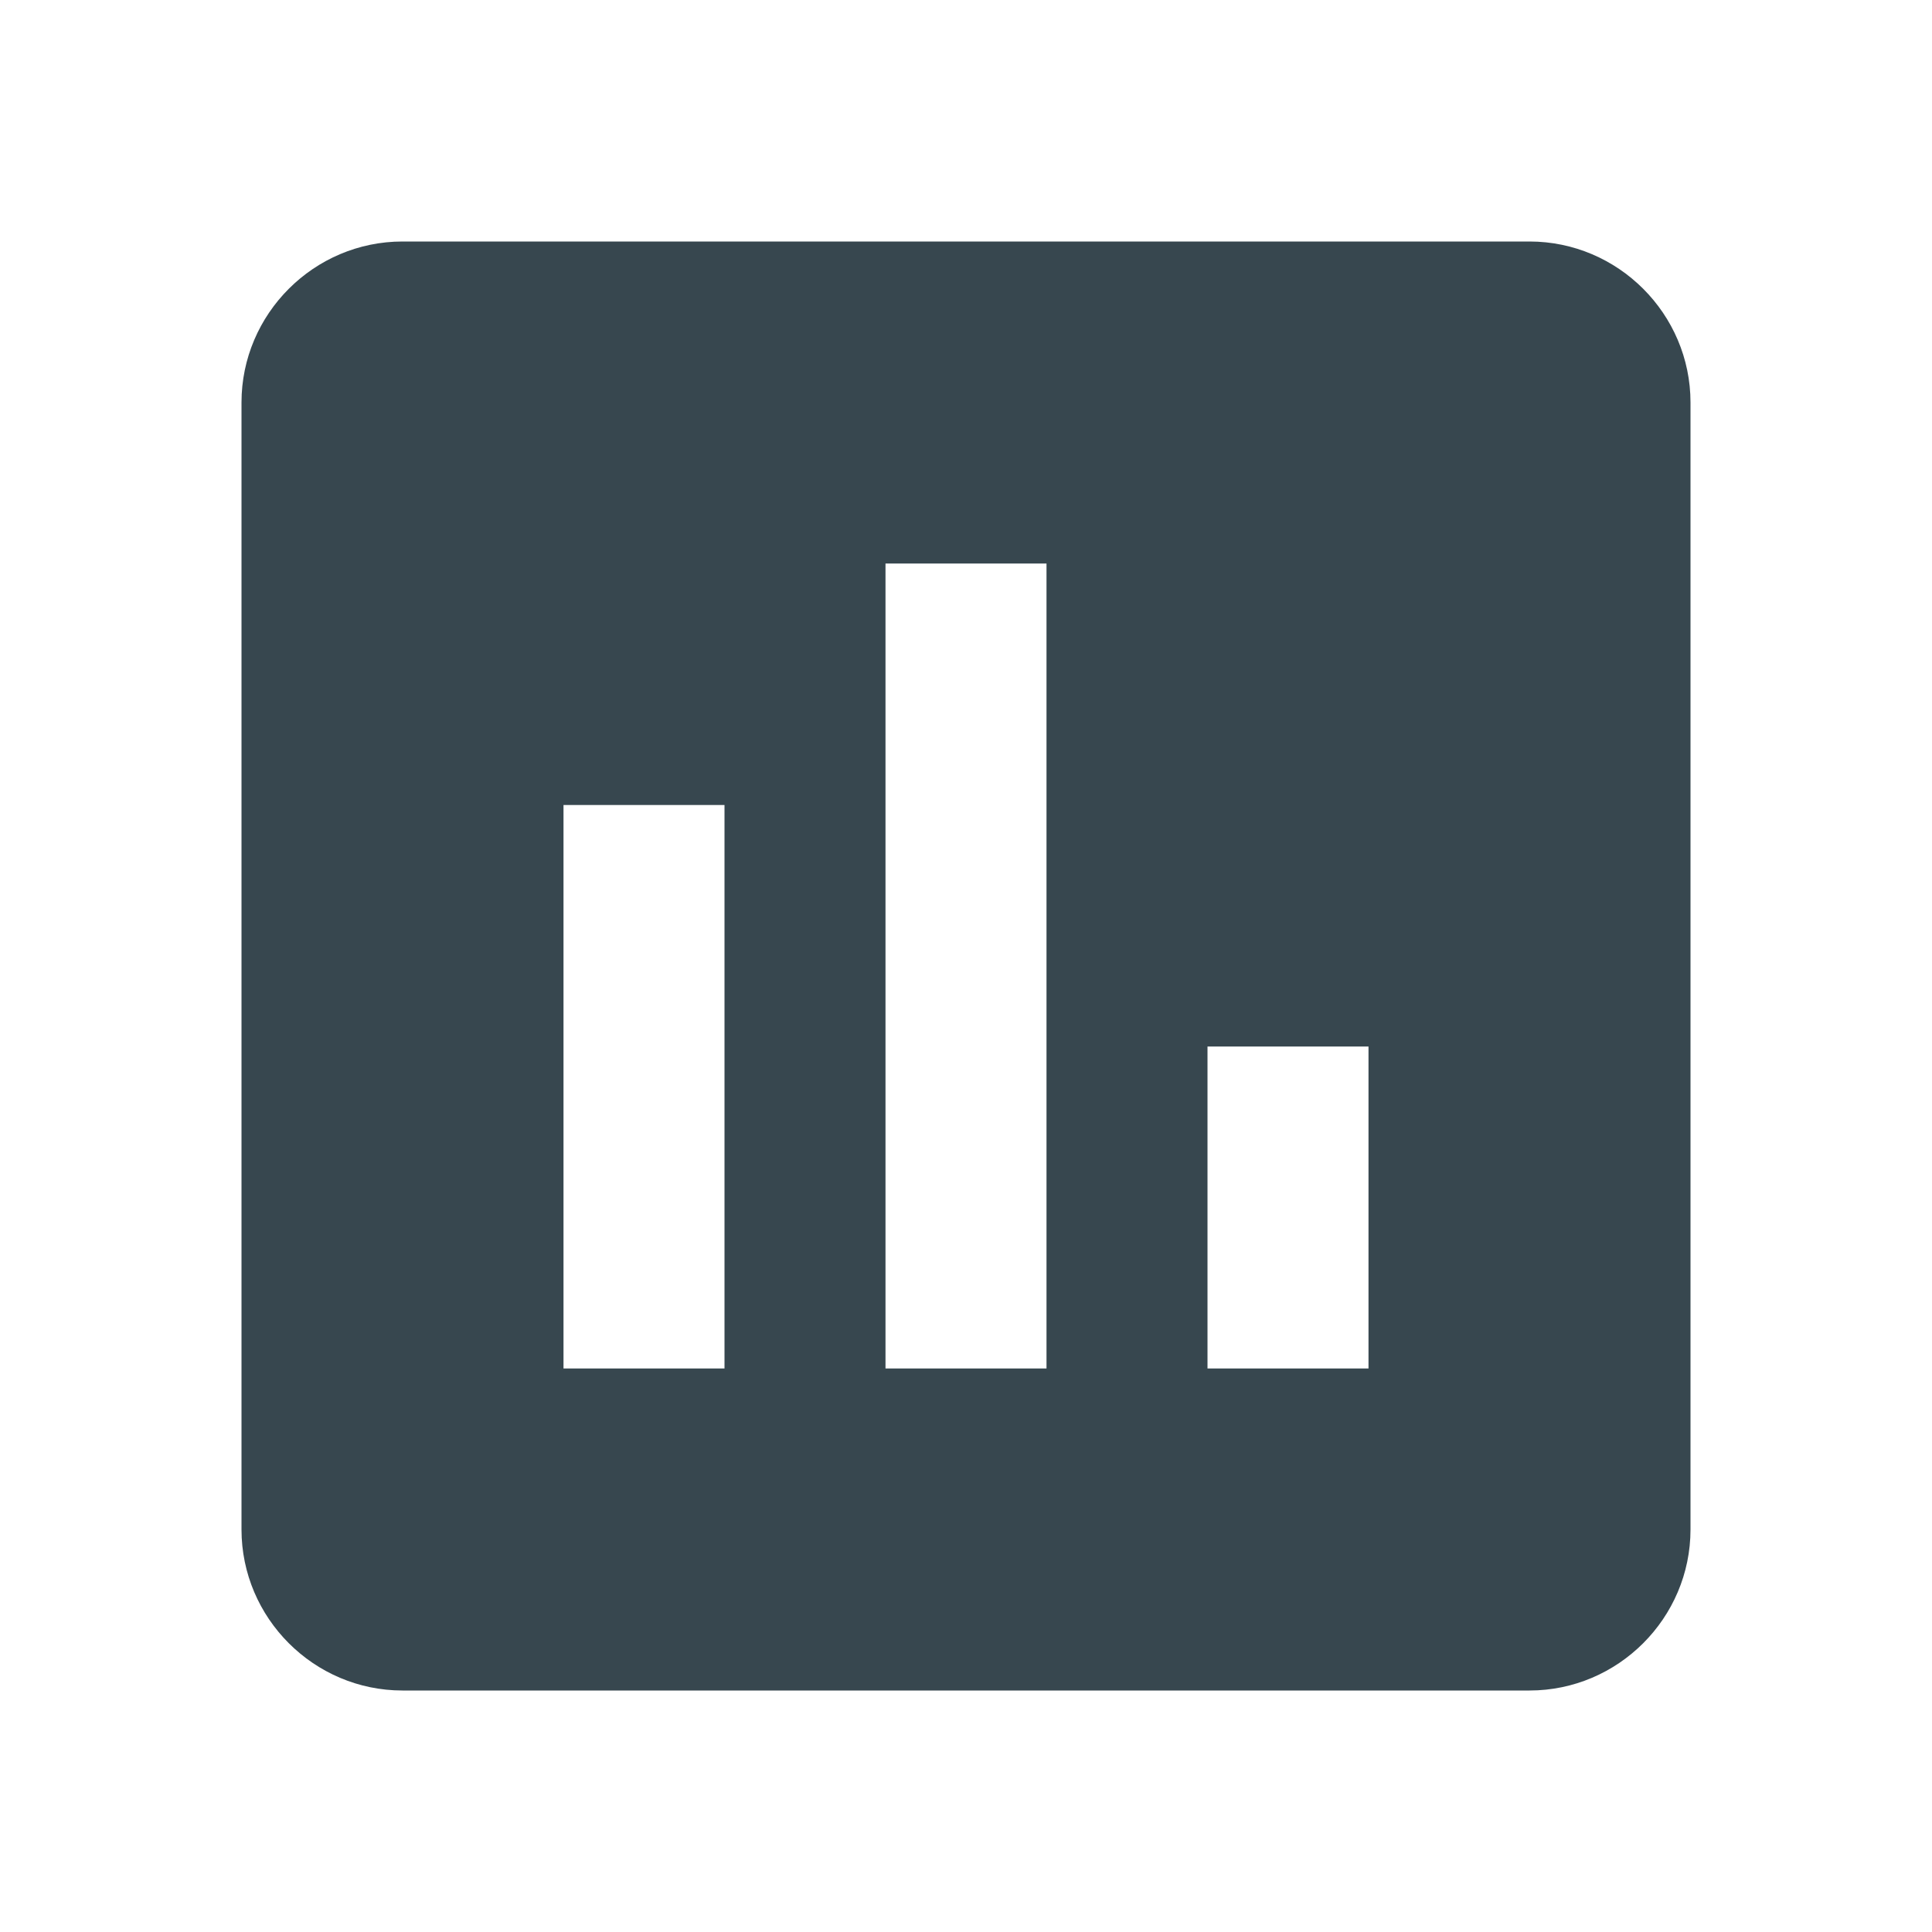
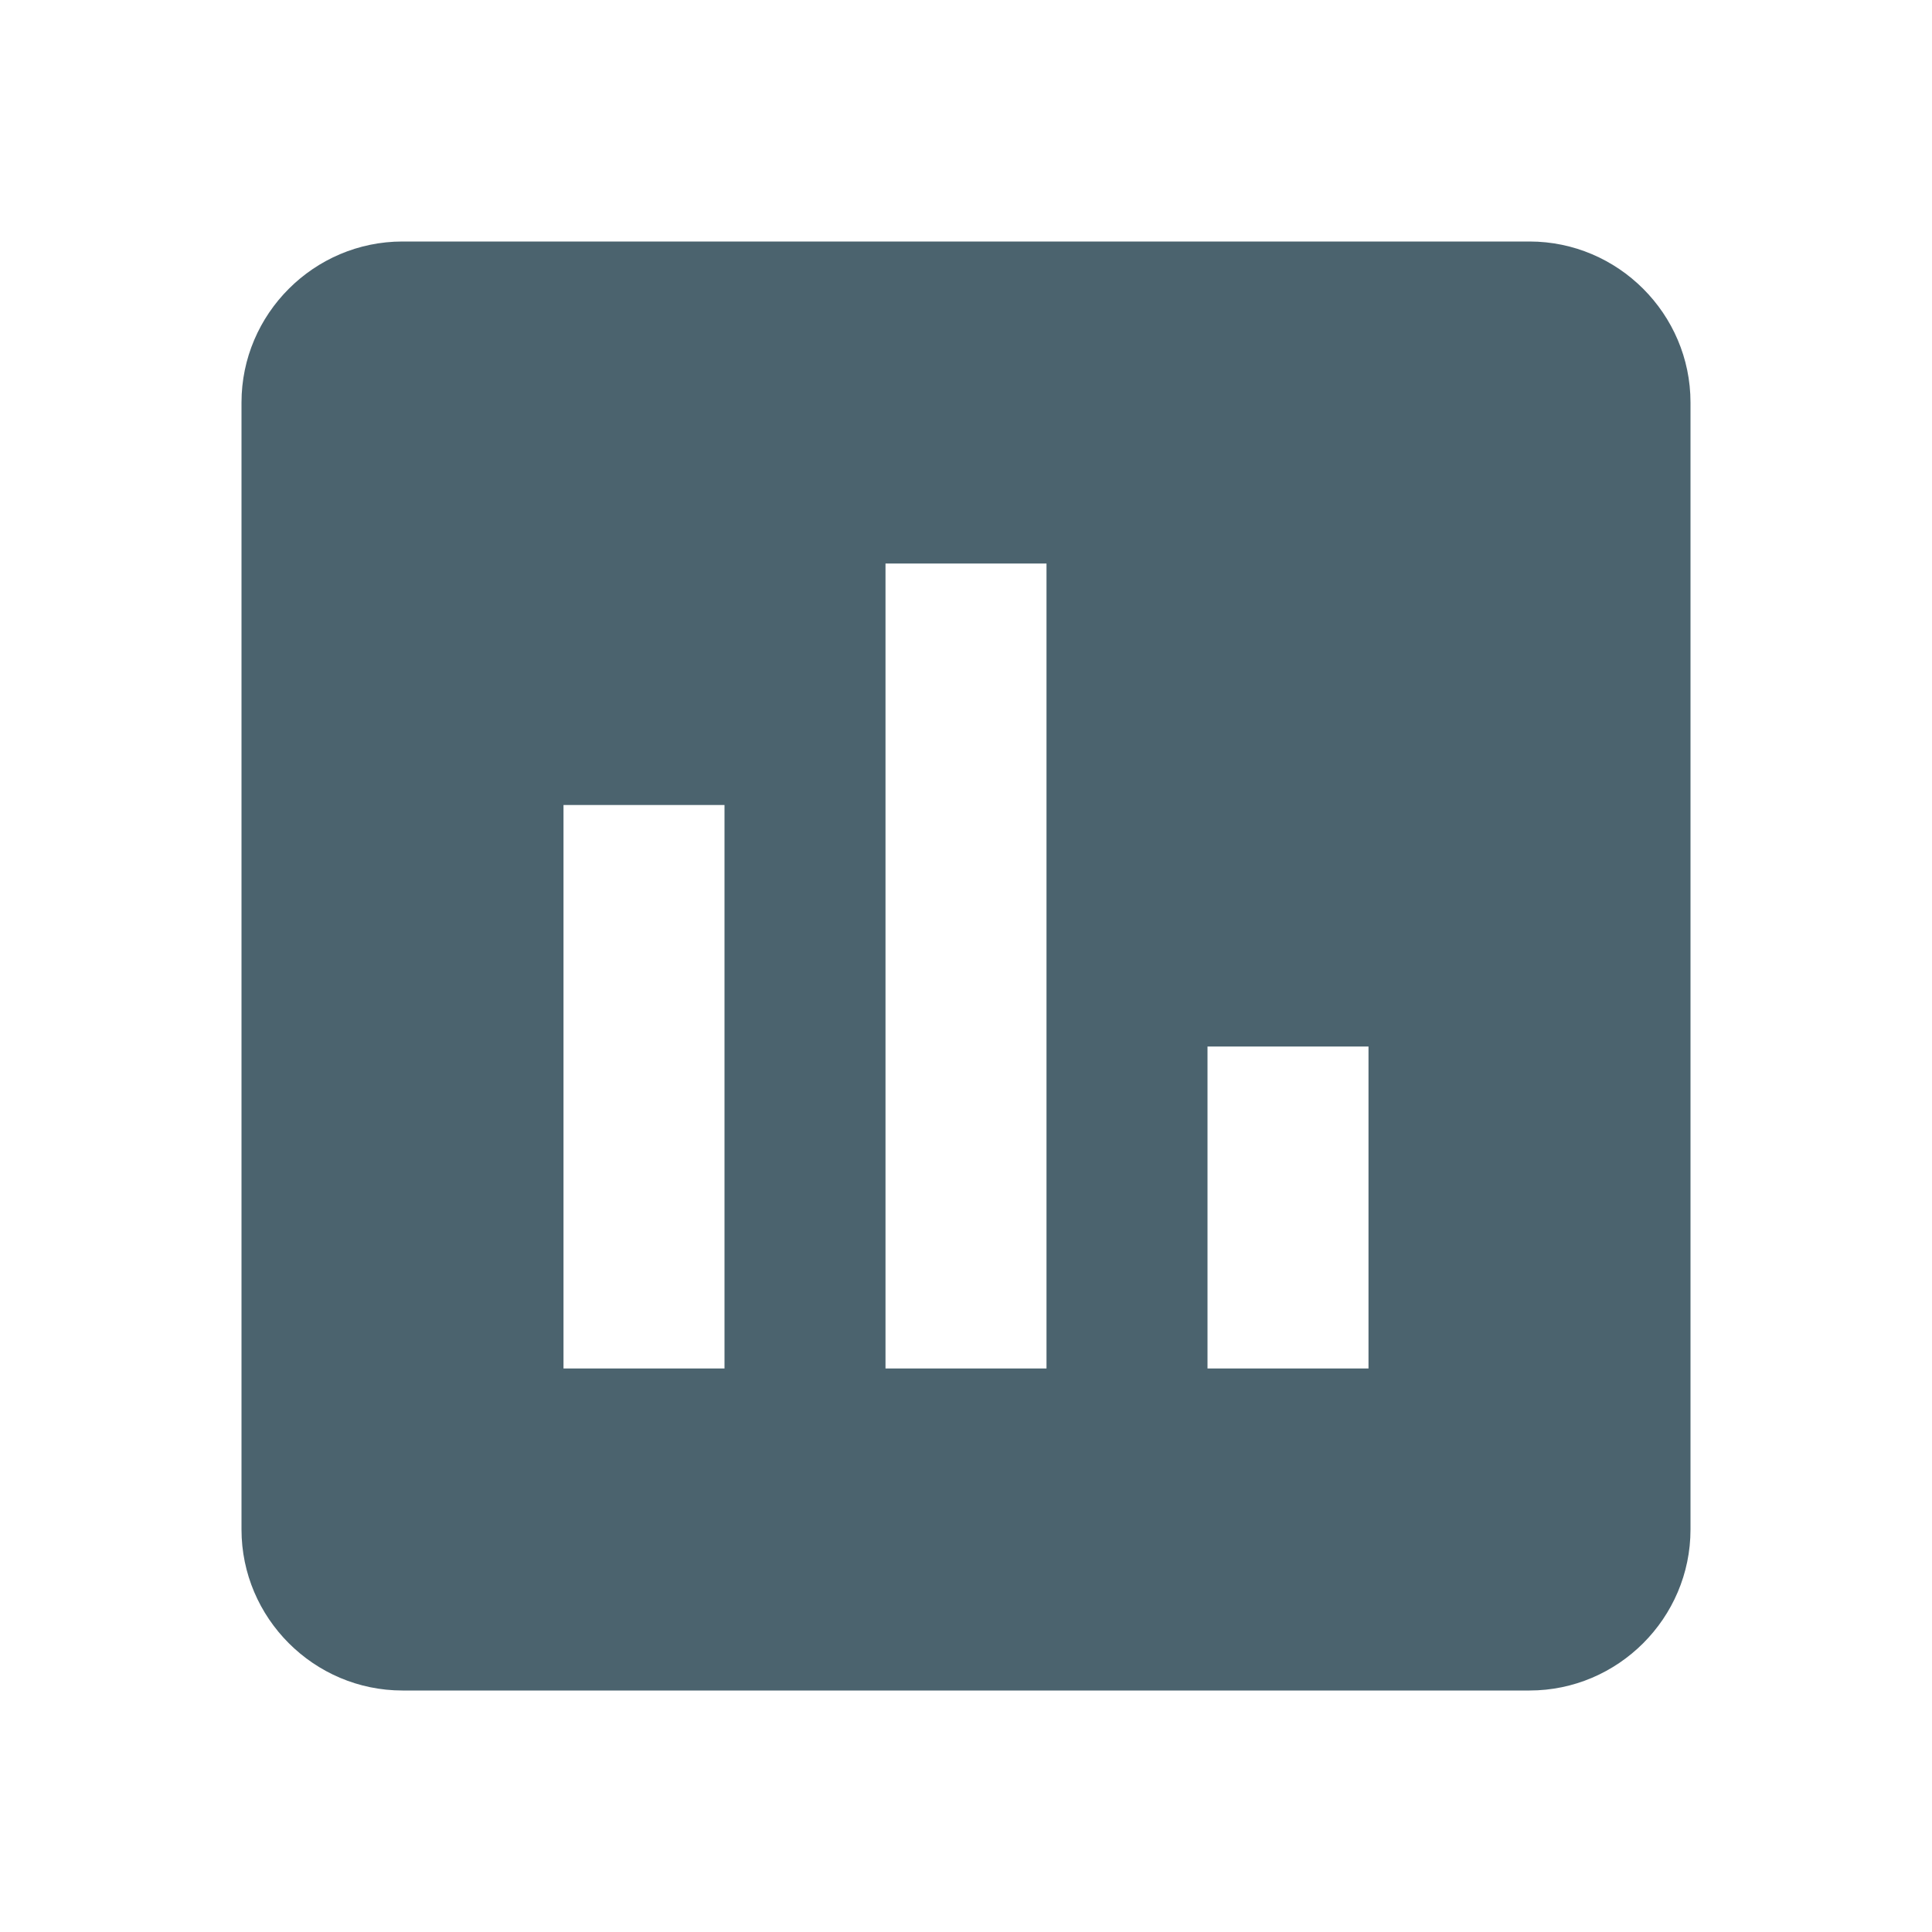
<svg xmlns="http://www.w3.org/2000/svg" width="24" height="24" viewBox="0 0 24 24">
-   <path fill="#37474f" d="M19 3H5c-1.1 0-2 .9-2 2v14c0 1.1.9 2 2 2h14c1.1 0 2-.9 2-2V5c0-1.1-.9-2-2-2zM9 17H7v-7h2v7zm4 0h-2V7h2v10zm4 0h-2v-4h2v4z" />
+   <path fill="#4b636e" d="M19 3H5c-1.1 0-2 .9-2 2v14c0 1.1.9 2 2 2h14c1.1 0 2-.9 2-2V5c0-1.1-.9-2-2-2zM9 17H7v-7h2v7zm4 0h-2V7h2v10zm4 0h-2v-4h2v4z" />
  <path d="M0 0h24v24H0z" fill="none" />
</svg>
